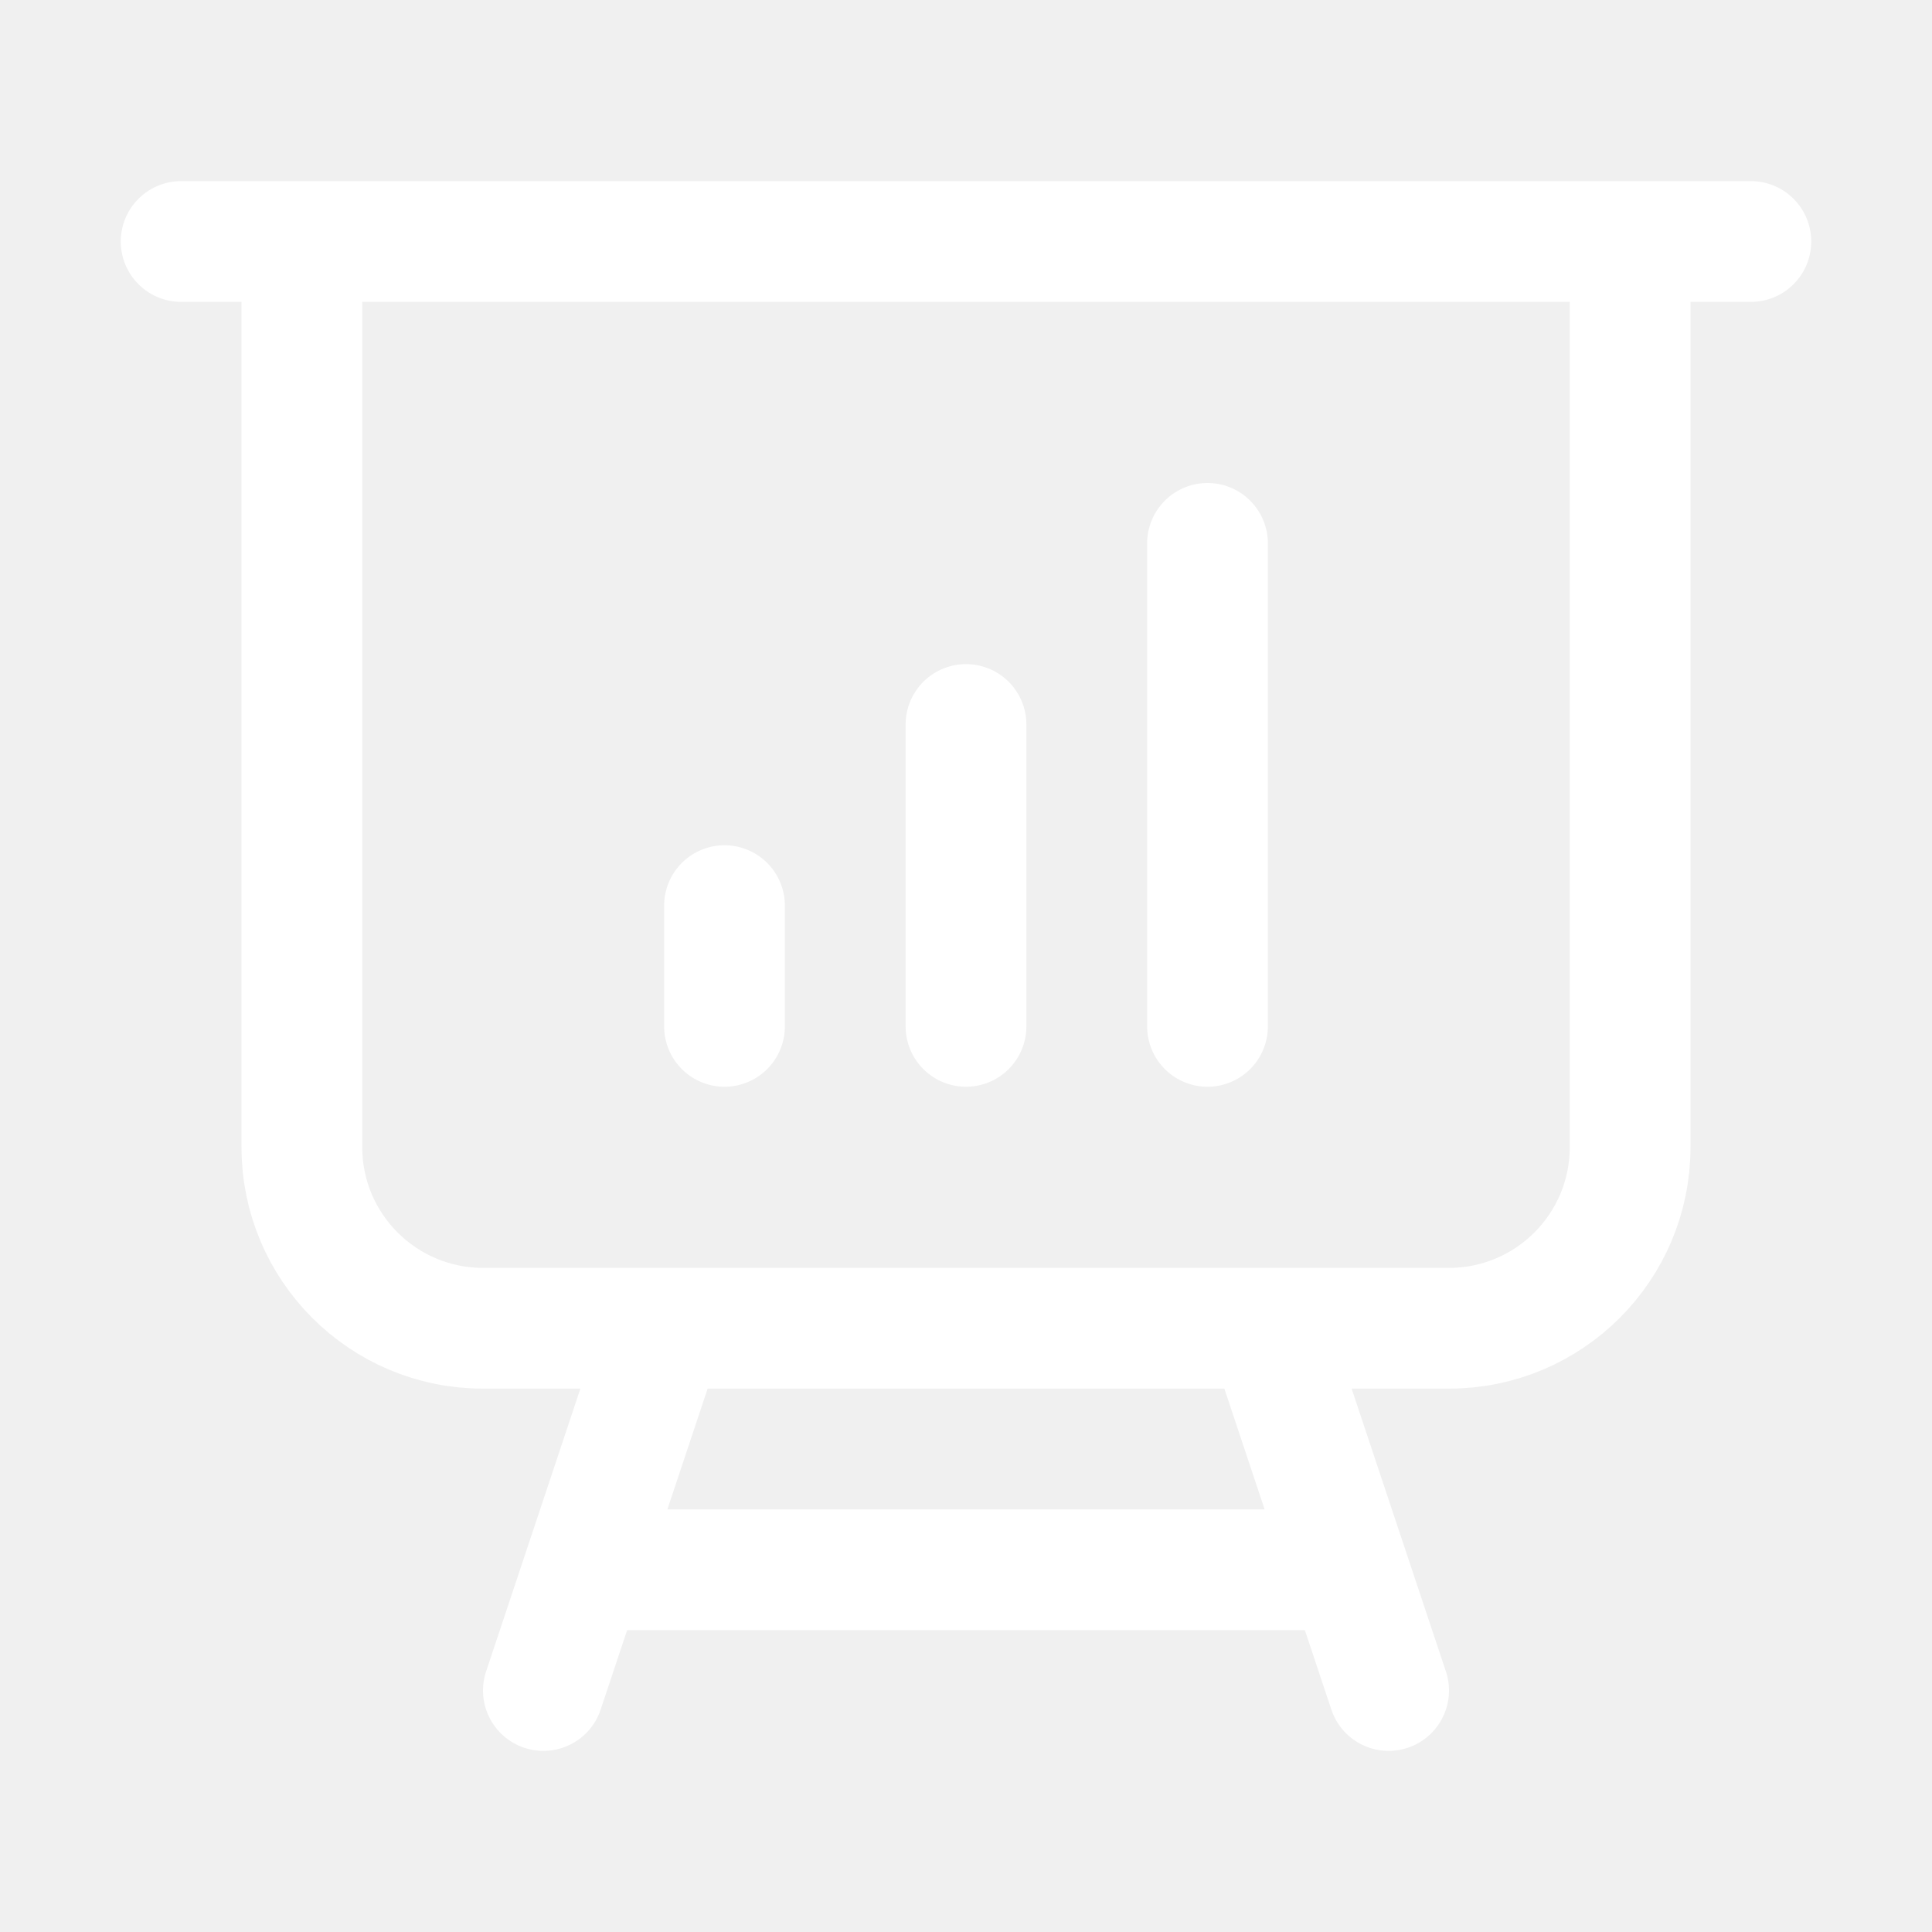
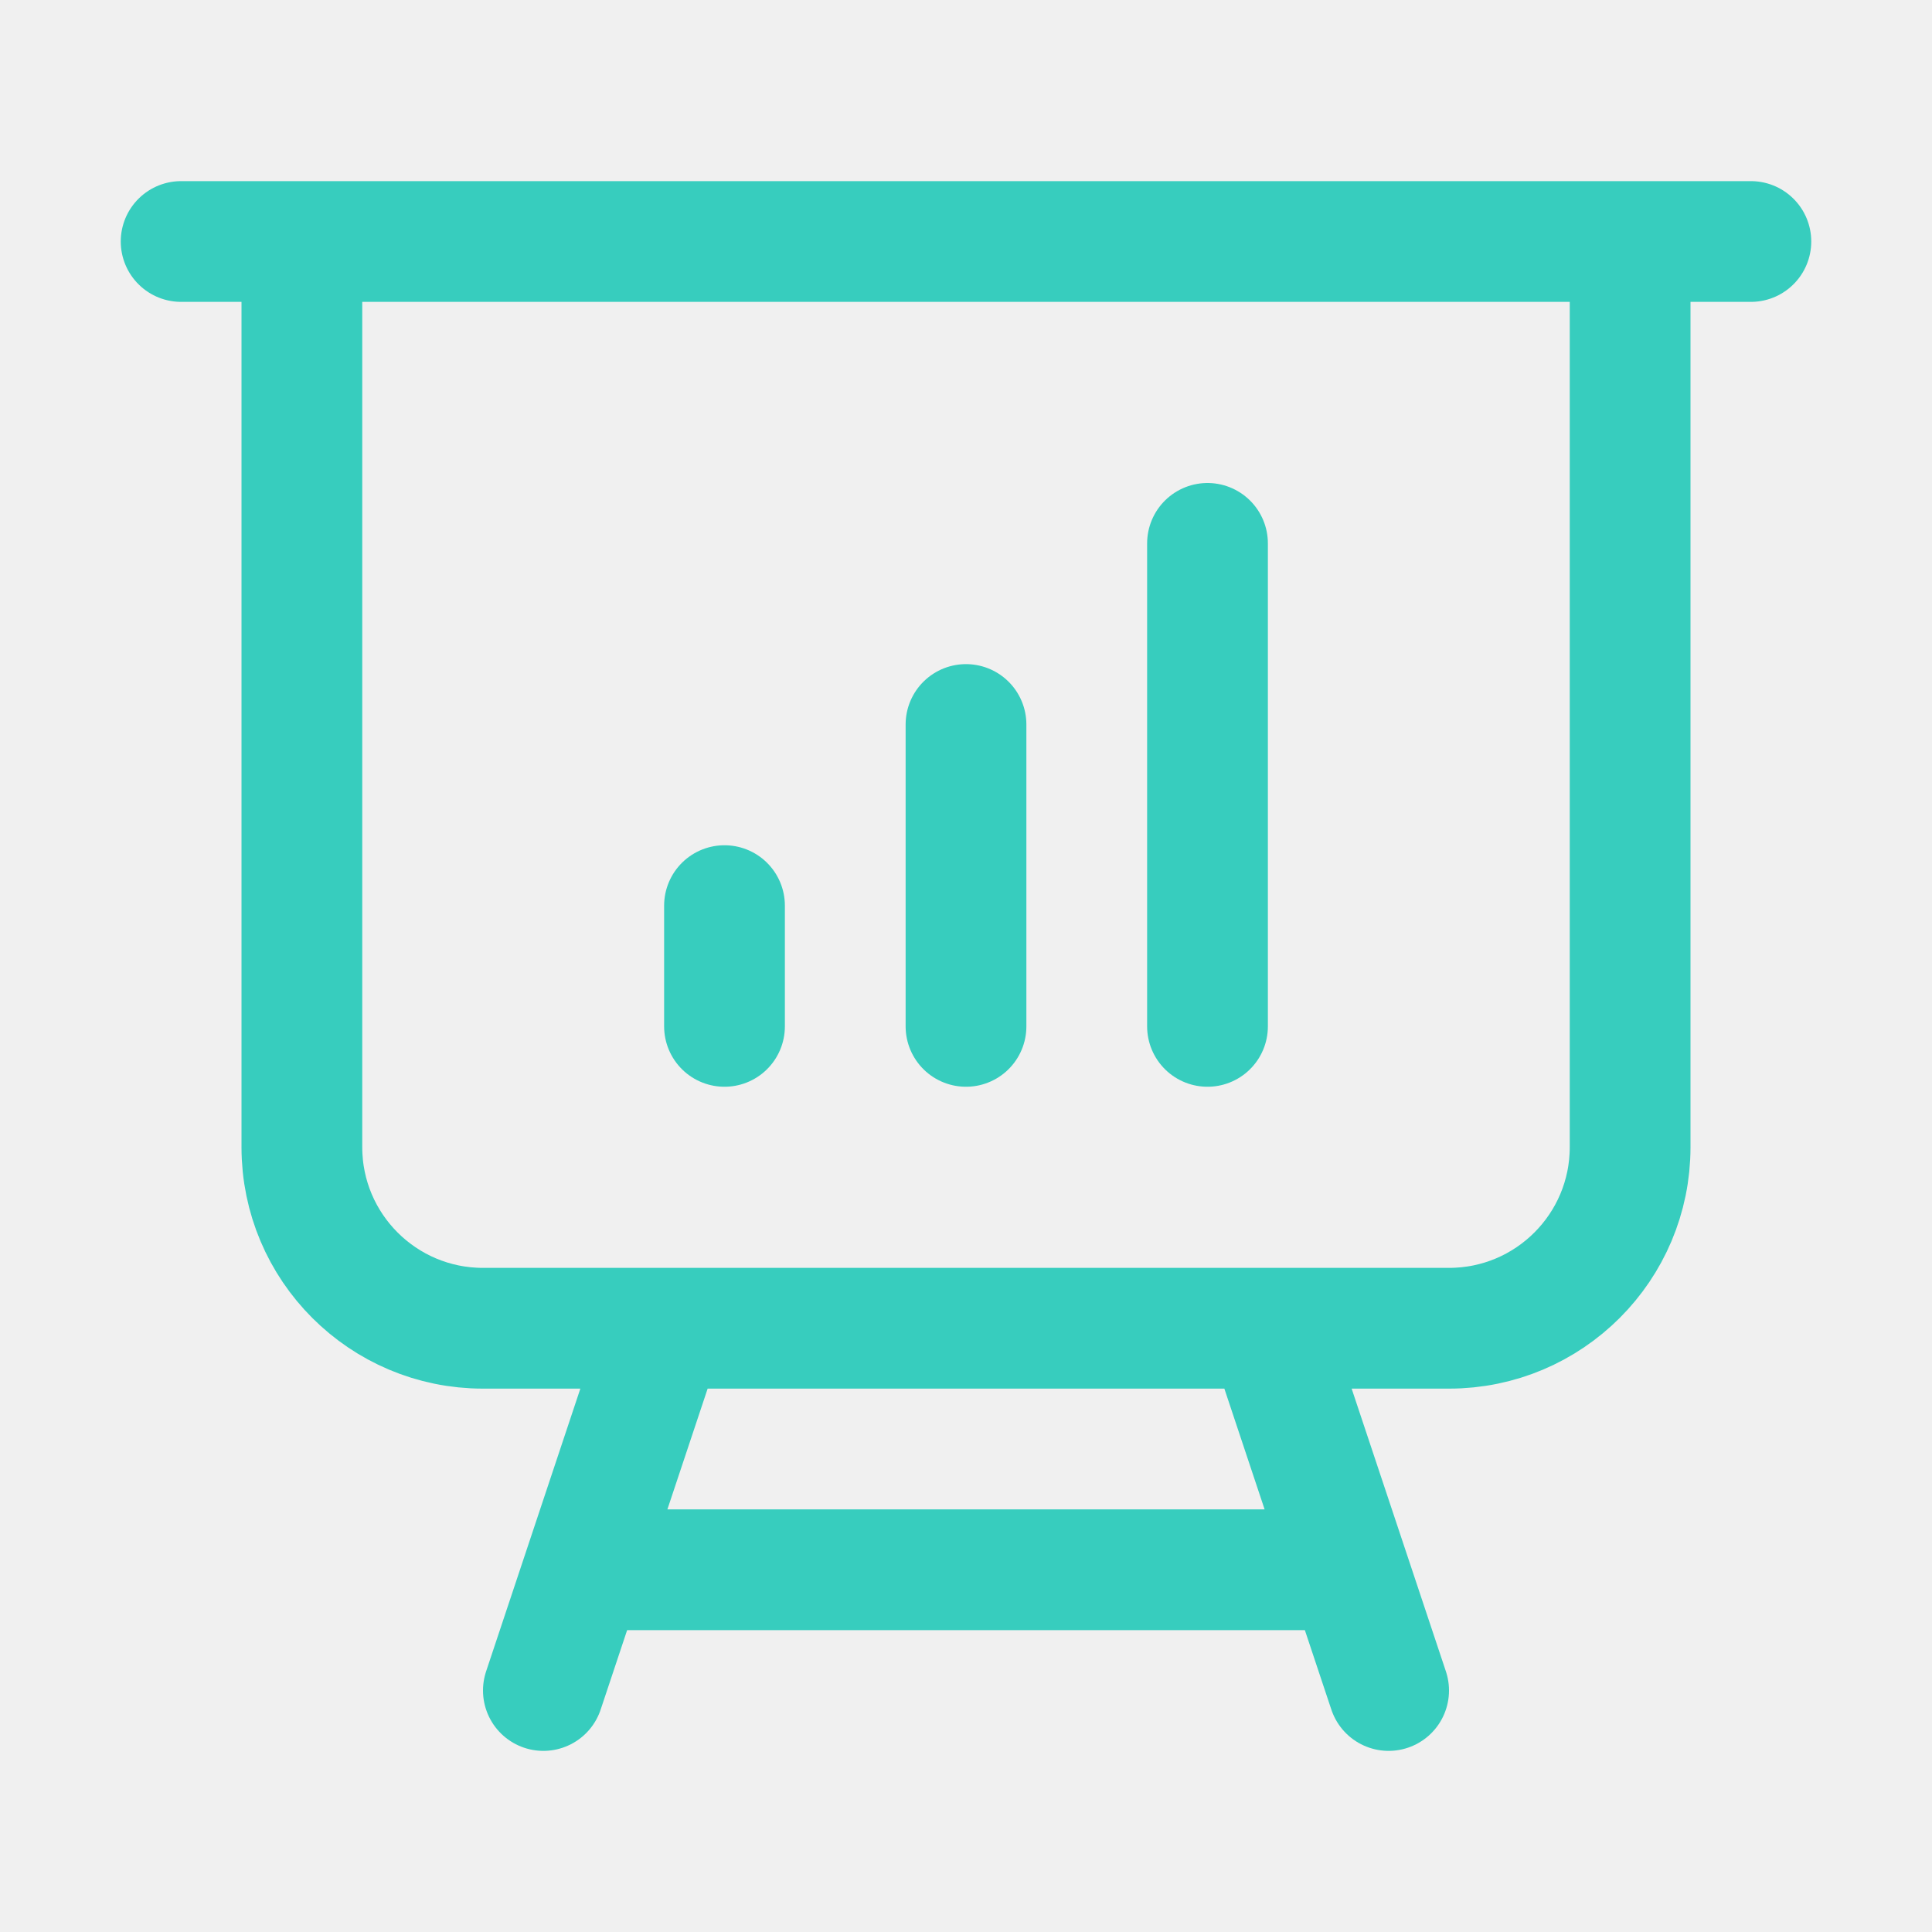
- <svg xmlns="http://www.w3.org/2000/svg" fill="none" viewBox="0 0 24 24" stroke-width="1.5" stroke="#fff" class="w-6 h-6">
+ <svg xmlns="http://www.w3.org/2000/svg" fill="none" viewBox="0 0 24 24" stroke-width="1.5" stroke="#37cdbe" class="w-6 h-6">
  <path stroke-linecap="round" stroke-linejoin="round" d="M3.75 3v11.25A2.25 2.25 0 006 16.5h2.25M3.75 3h-1.5m1.5 0h16.5m0 0h1.5m-1.5 0v11.25A2.25 2.25 0 0118 16.5h-2.25m-7.5 0h7.5m-7.5 0l-1 3m8.5-3l1 3m0 0l.5 1.5m-.5-1.5h-9.5m0 0l-.5 1.5M9 11.25v1.5M12 9v3.75m3-6v6" />
</svg>
